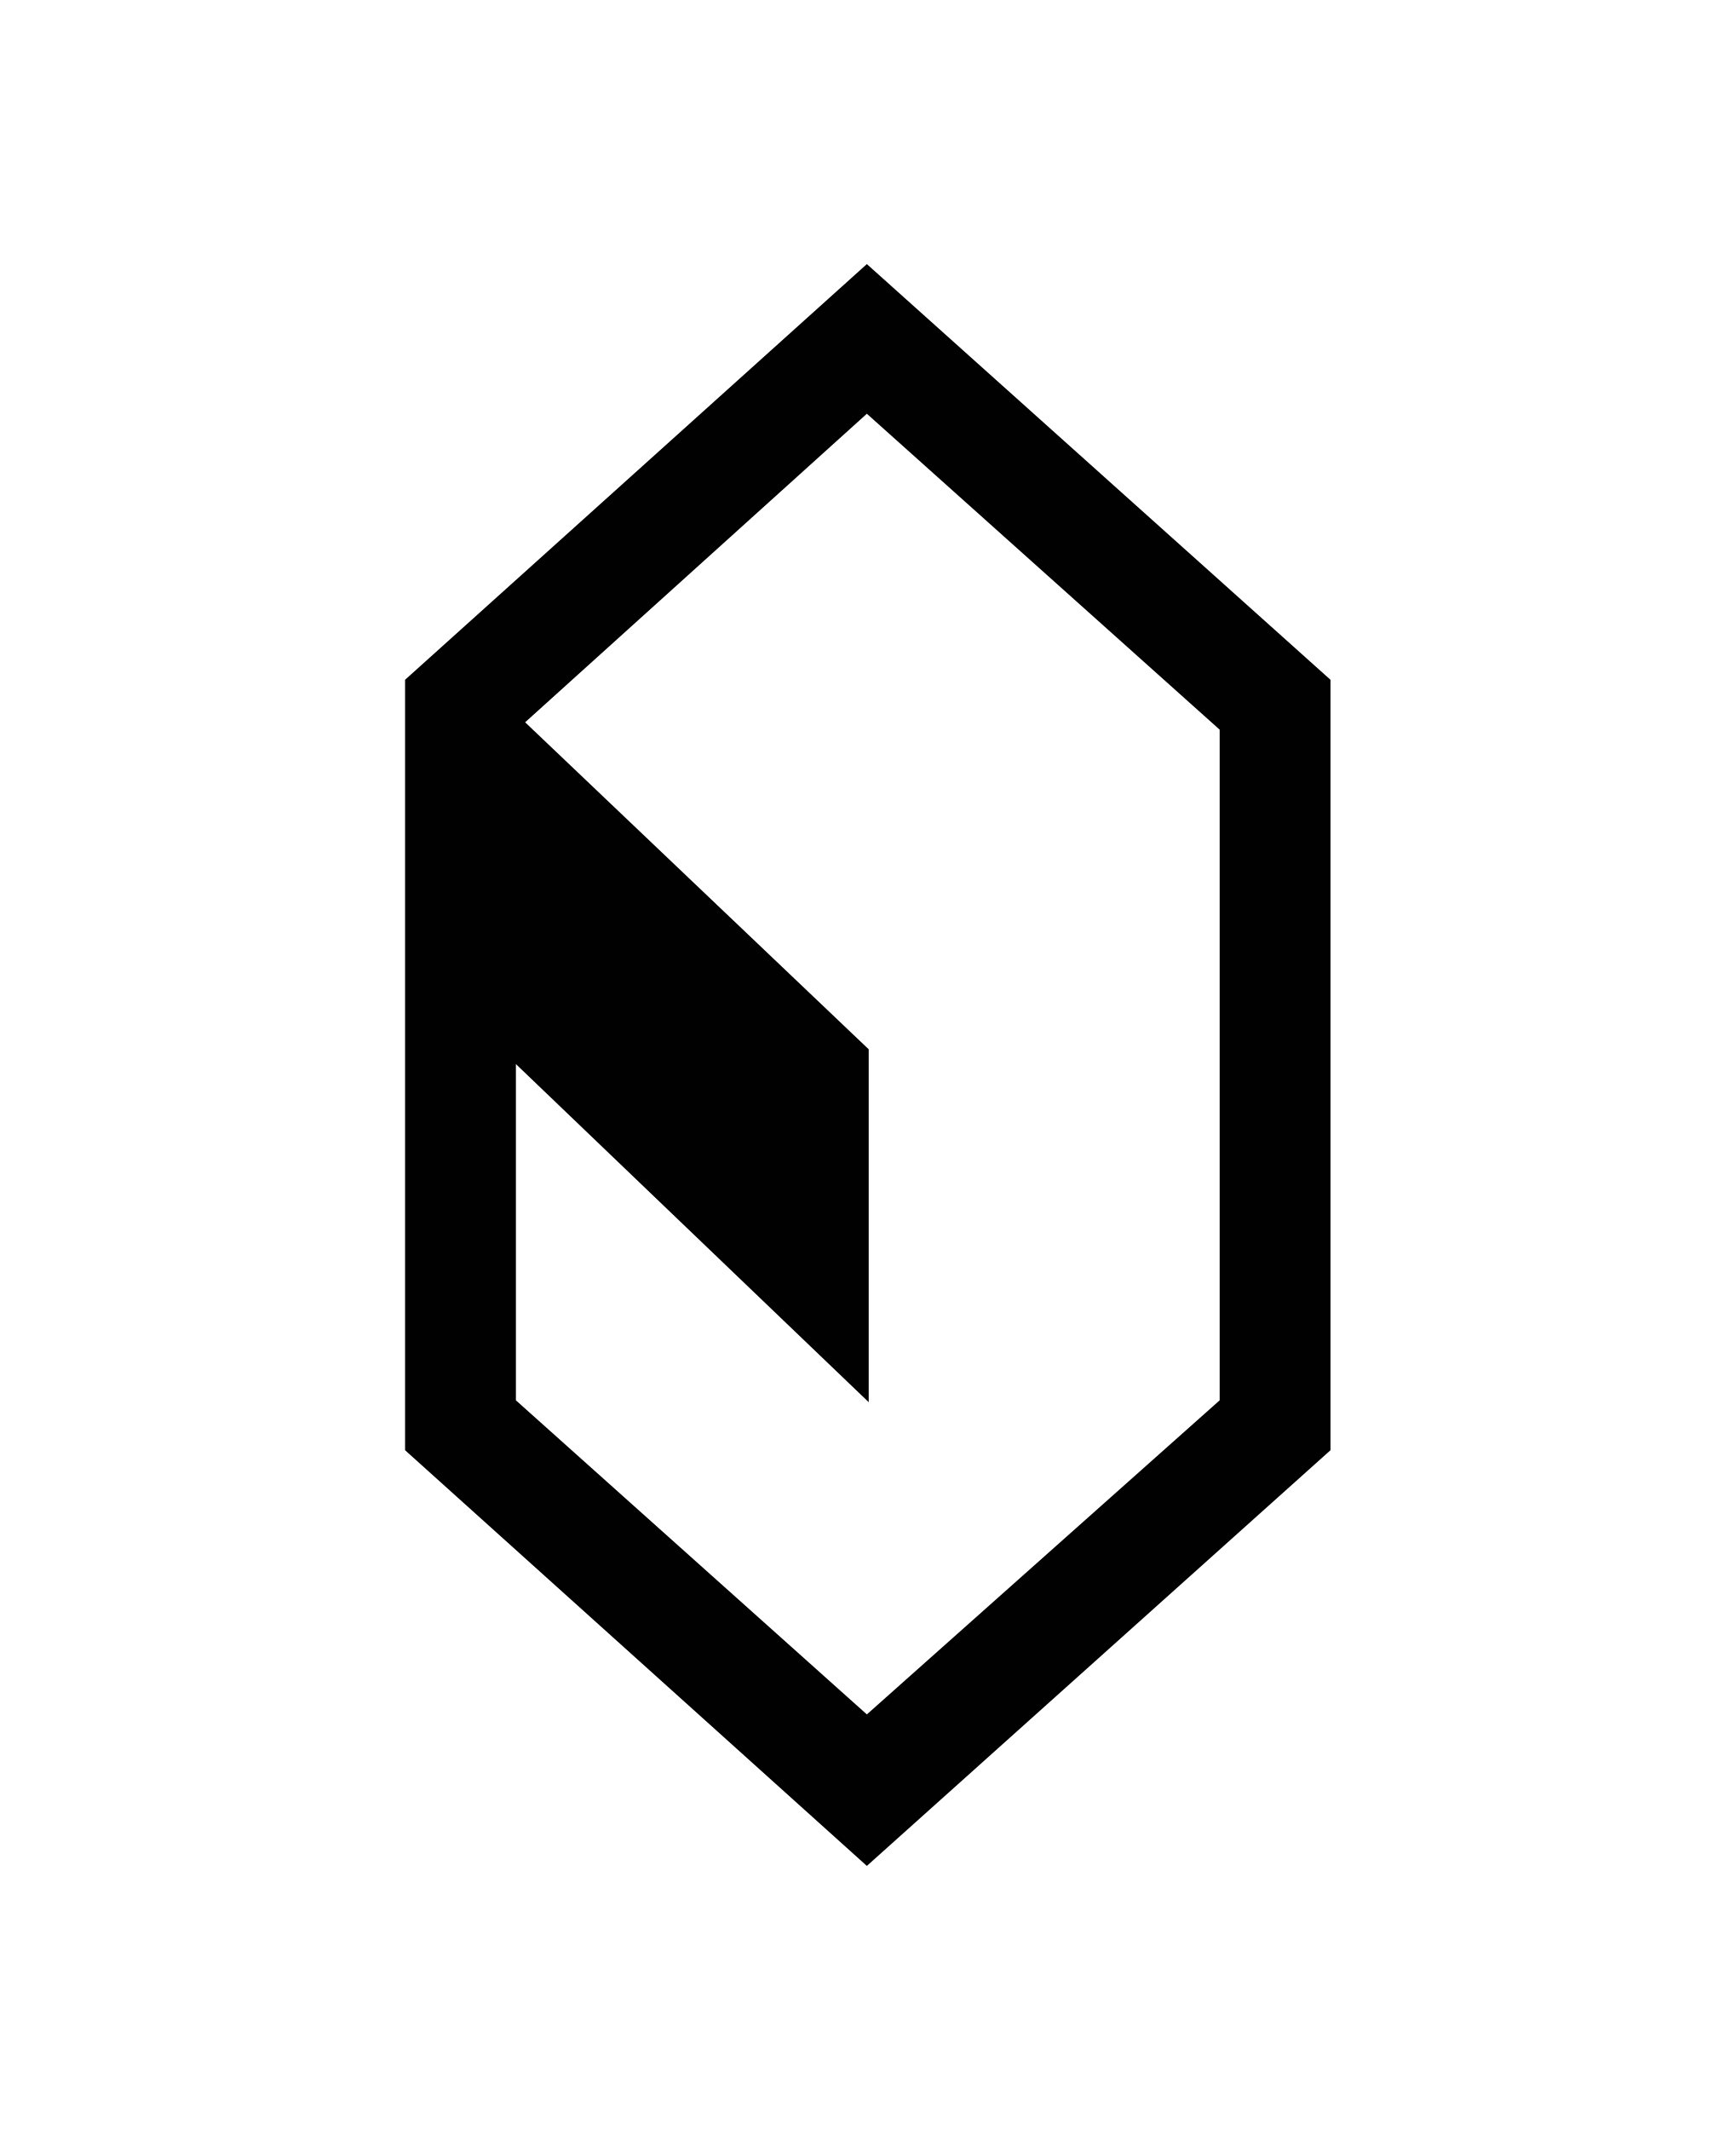
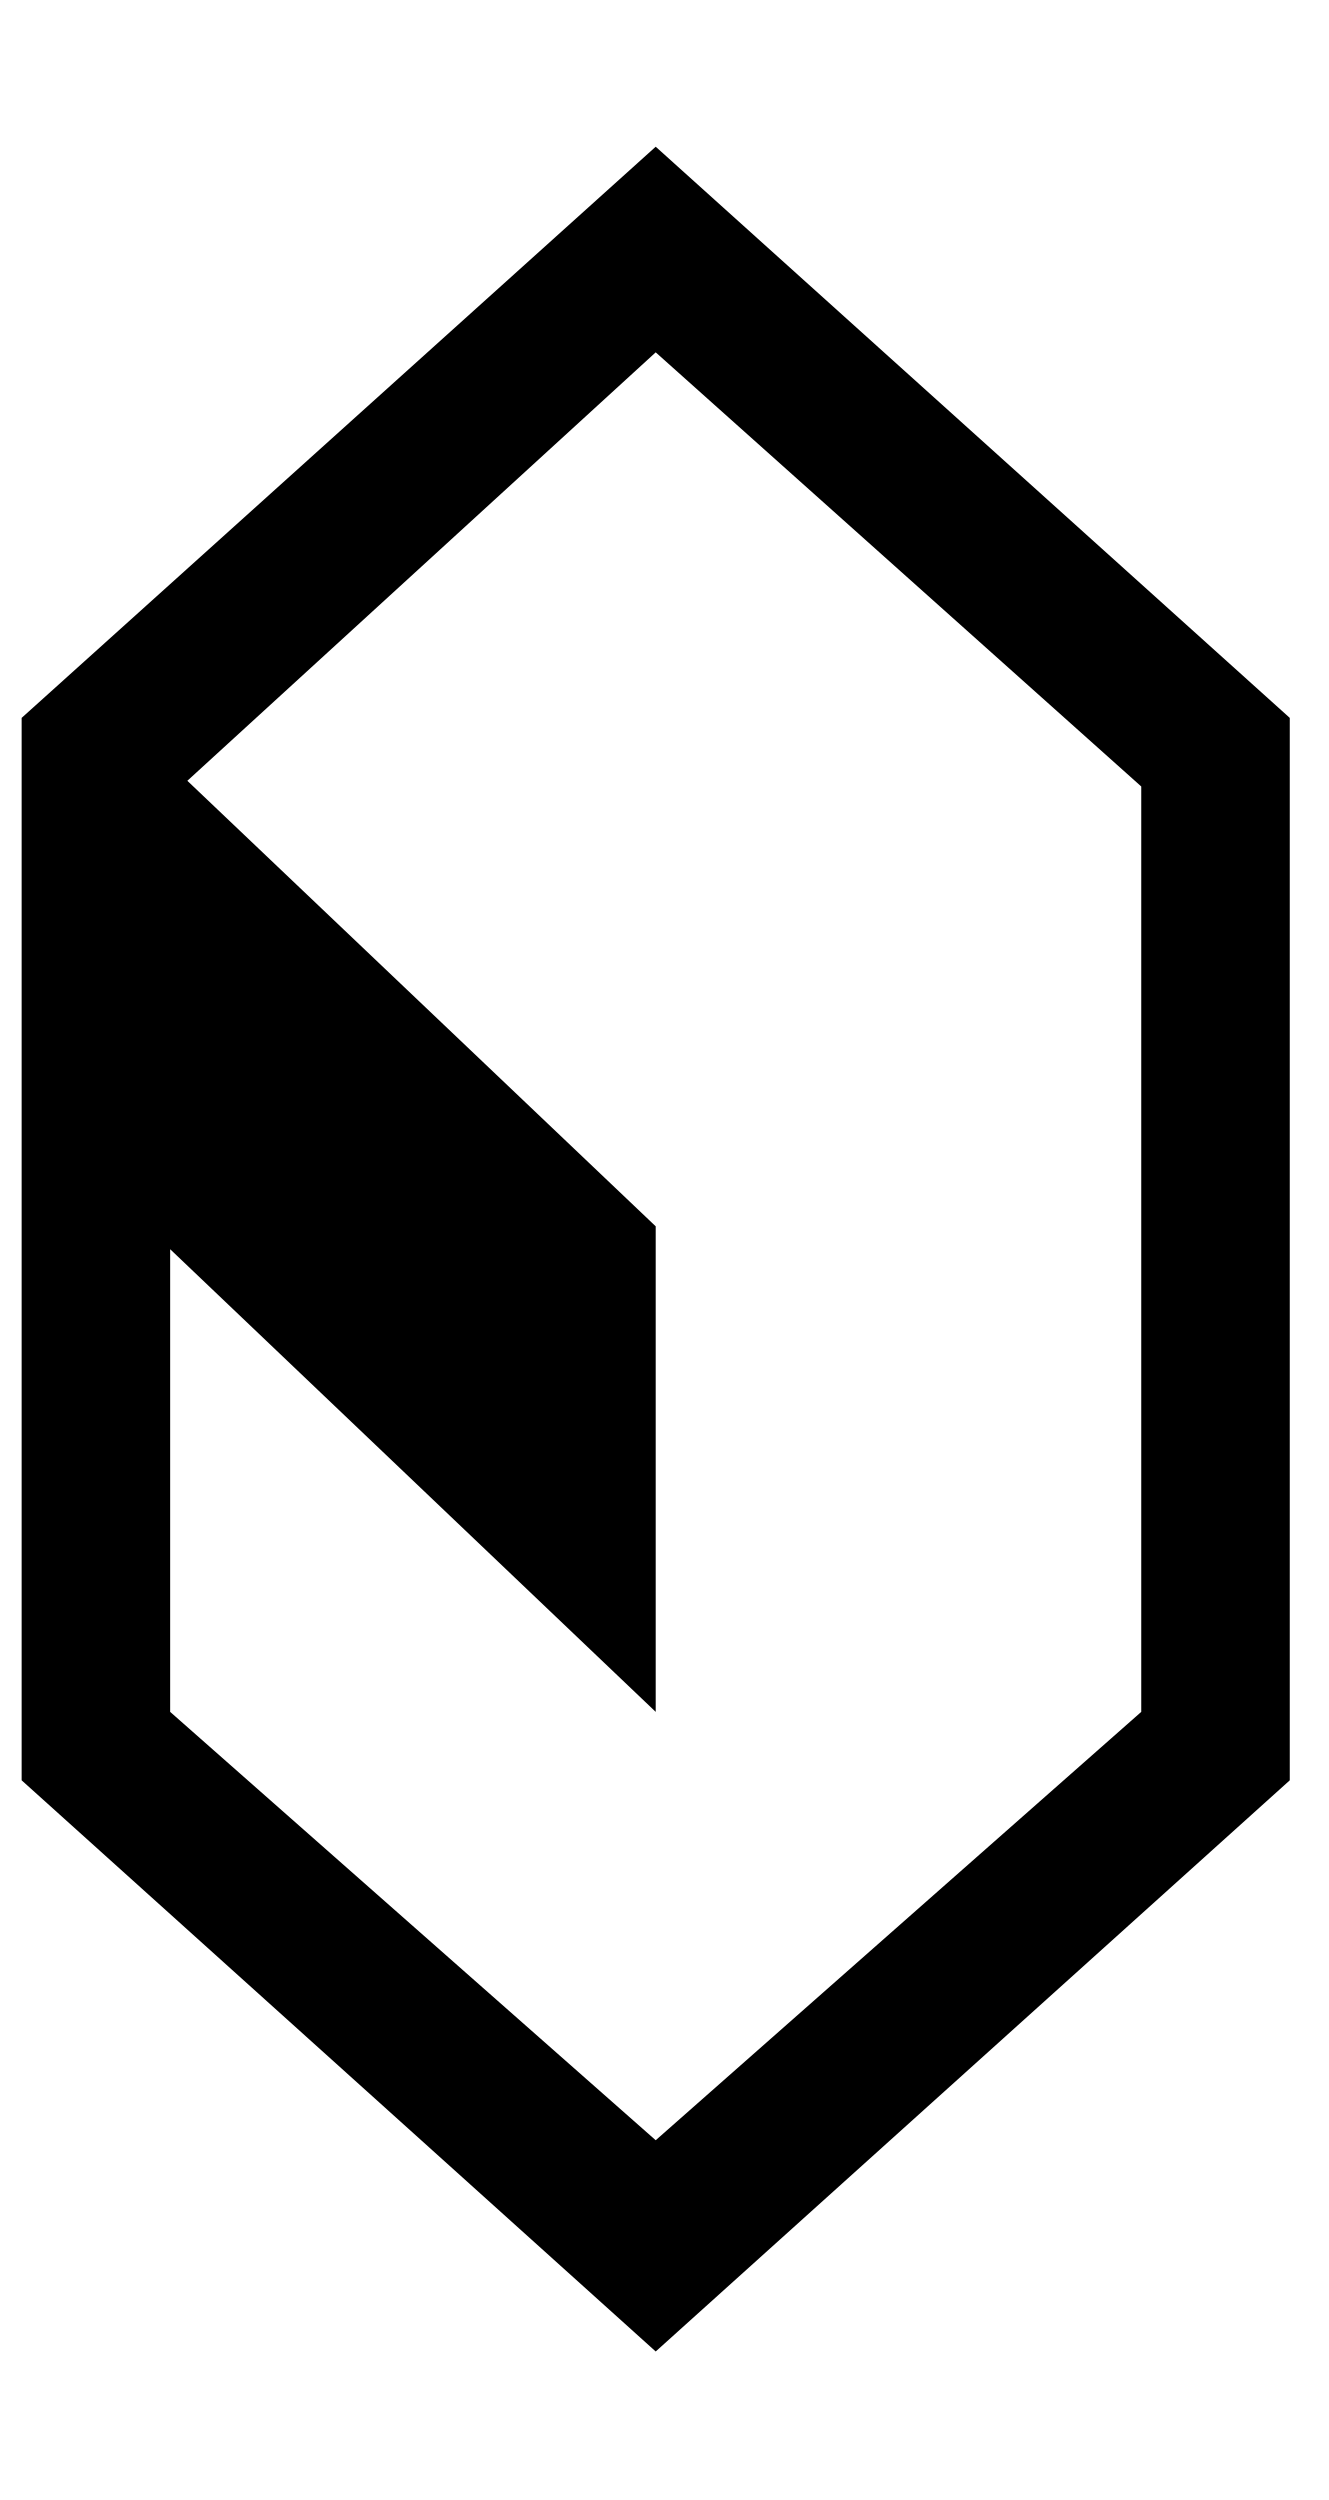
- <svg xmlns="http://www.w3.org/2000/svg" version="1.1" id="Layer_1" x="0px" y="0px" width="1000px" height="1227px" viewBox="0 0 1000 1227" enable-background="new 0 0 1000 1227" xml:space="preserve">
-   <g transform="matrix(1 0 0 -1 0 800)">
-     <path fill="#010101" d="M499.467,647.868l267.138-239.465V-35.404L499.467-274.868L233.396-35.404v443.808L499.467,647.868z    M702.747-6.667v386.335L499.467,561.66L302.573,383.925L500.53,195.547V-7.732L297.252,187.032V-6.667l202.215-180.929   L702.747-6.667z" />
-   </g>
+ <svg xmlns="http://www.w3.org/2000/svg" version="1.1" width="17" height="32" viewBox="0 0 17 32">
+   <path d="M8.393 1.878l8.116 7.311v13.599l-8.116 7.311-8.116-7.311v-13.599l8.116-7.311zM14.608 21.911v-11.844l-6.215-5.557-5.995 5.484 5.995 5.703v6.215l-6.215-5.922v5.922l6.215 5.483 6.215-5.483z" fill="#000000" />
</svg>
